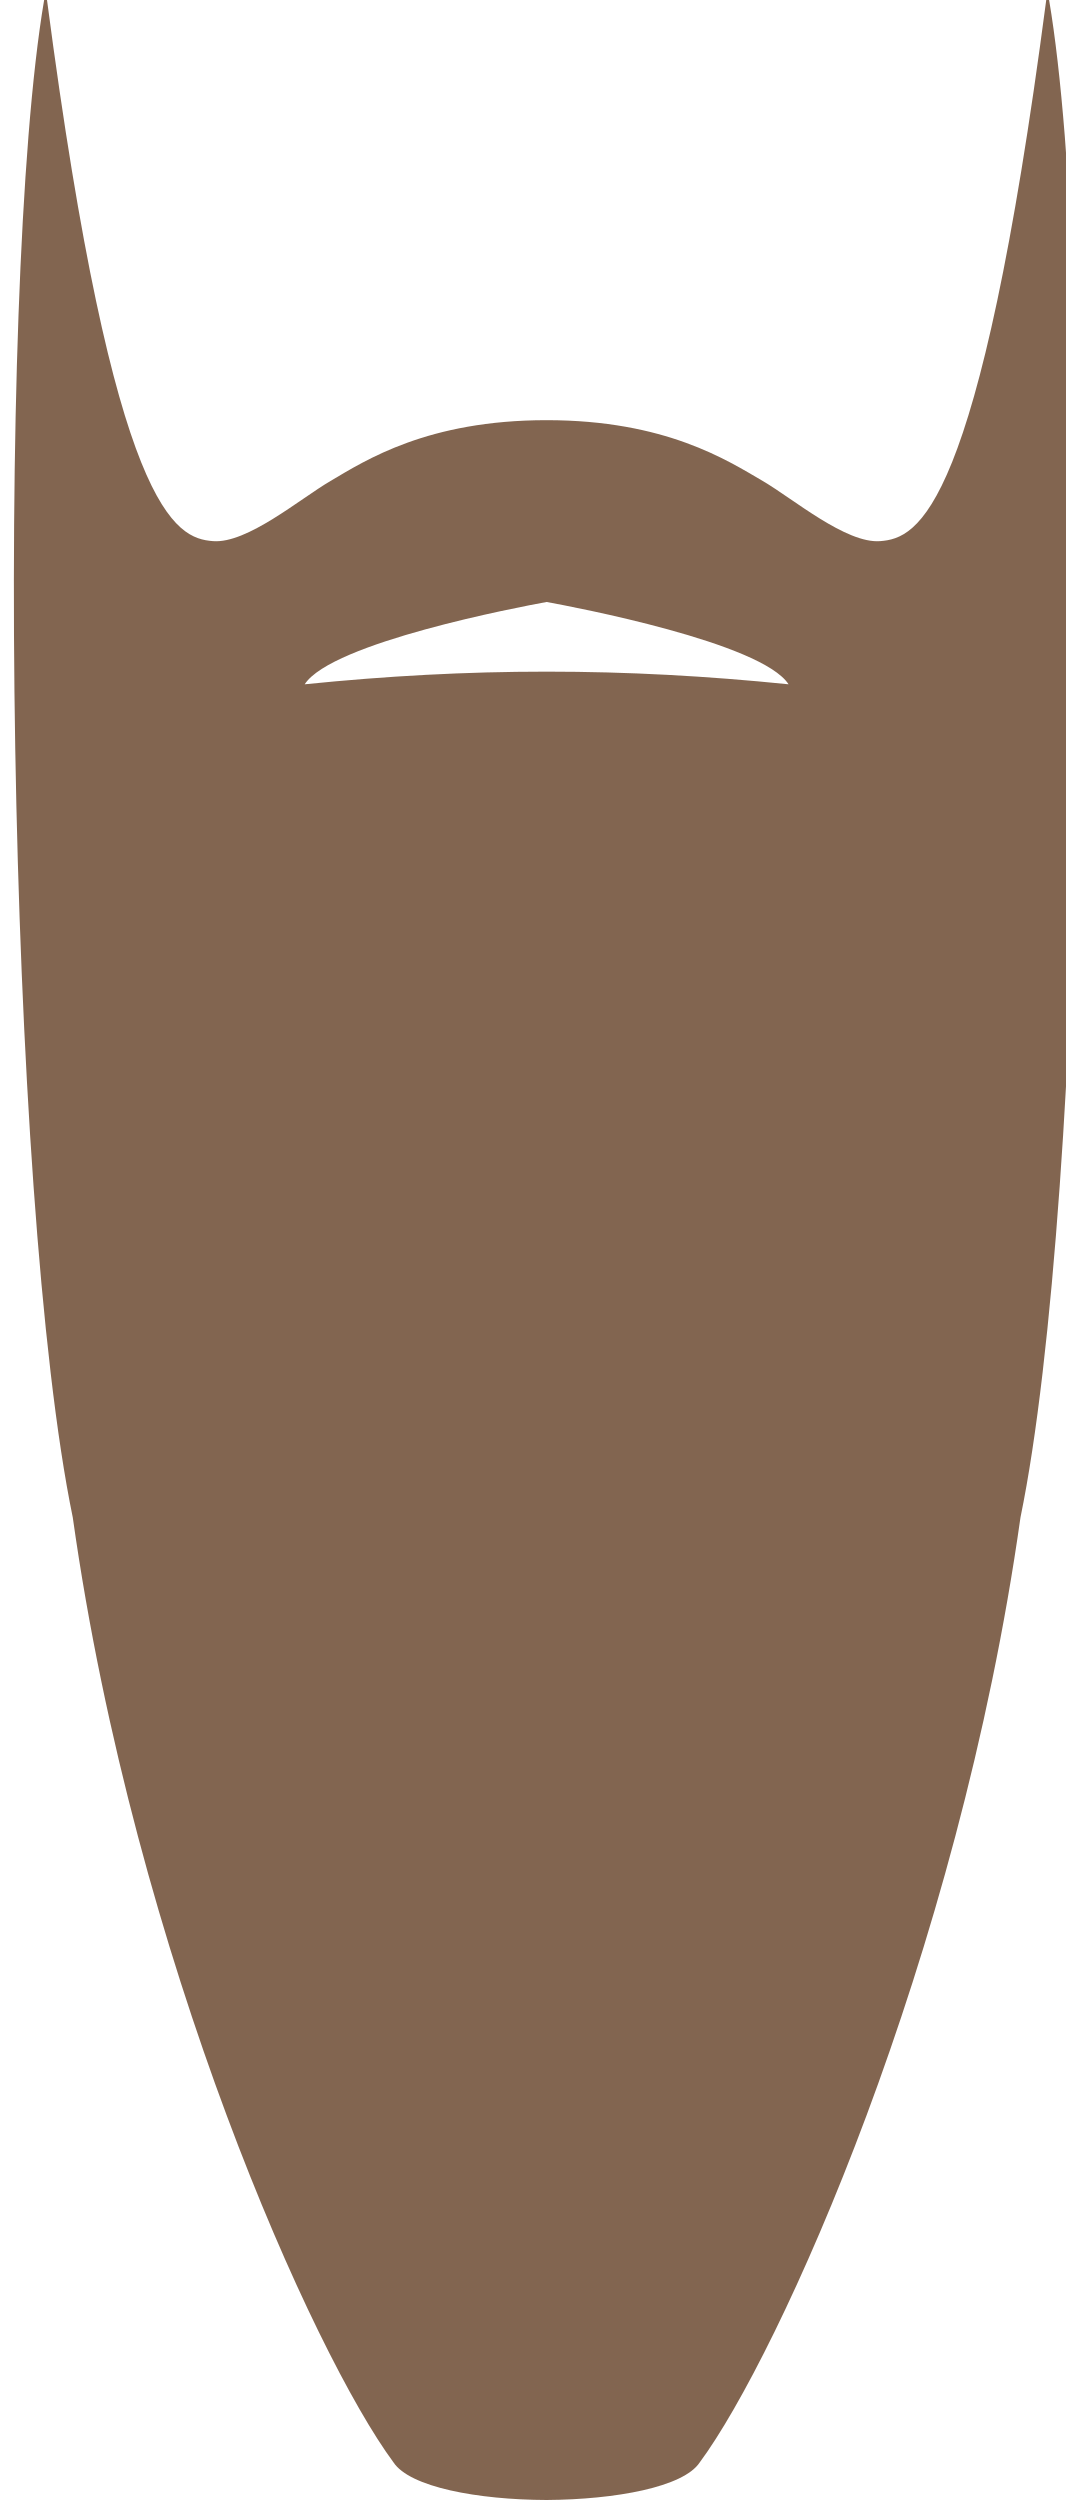
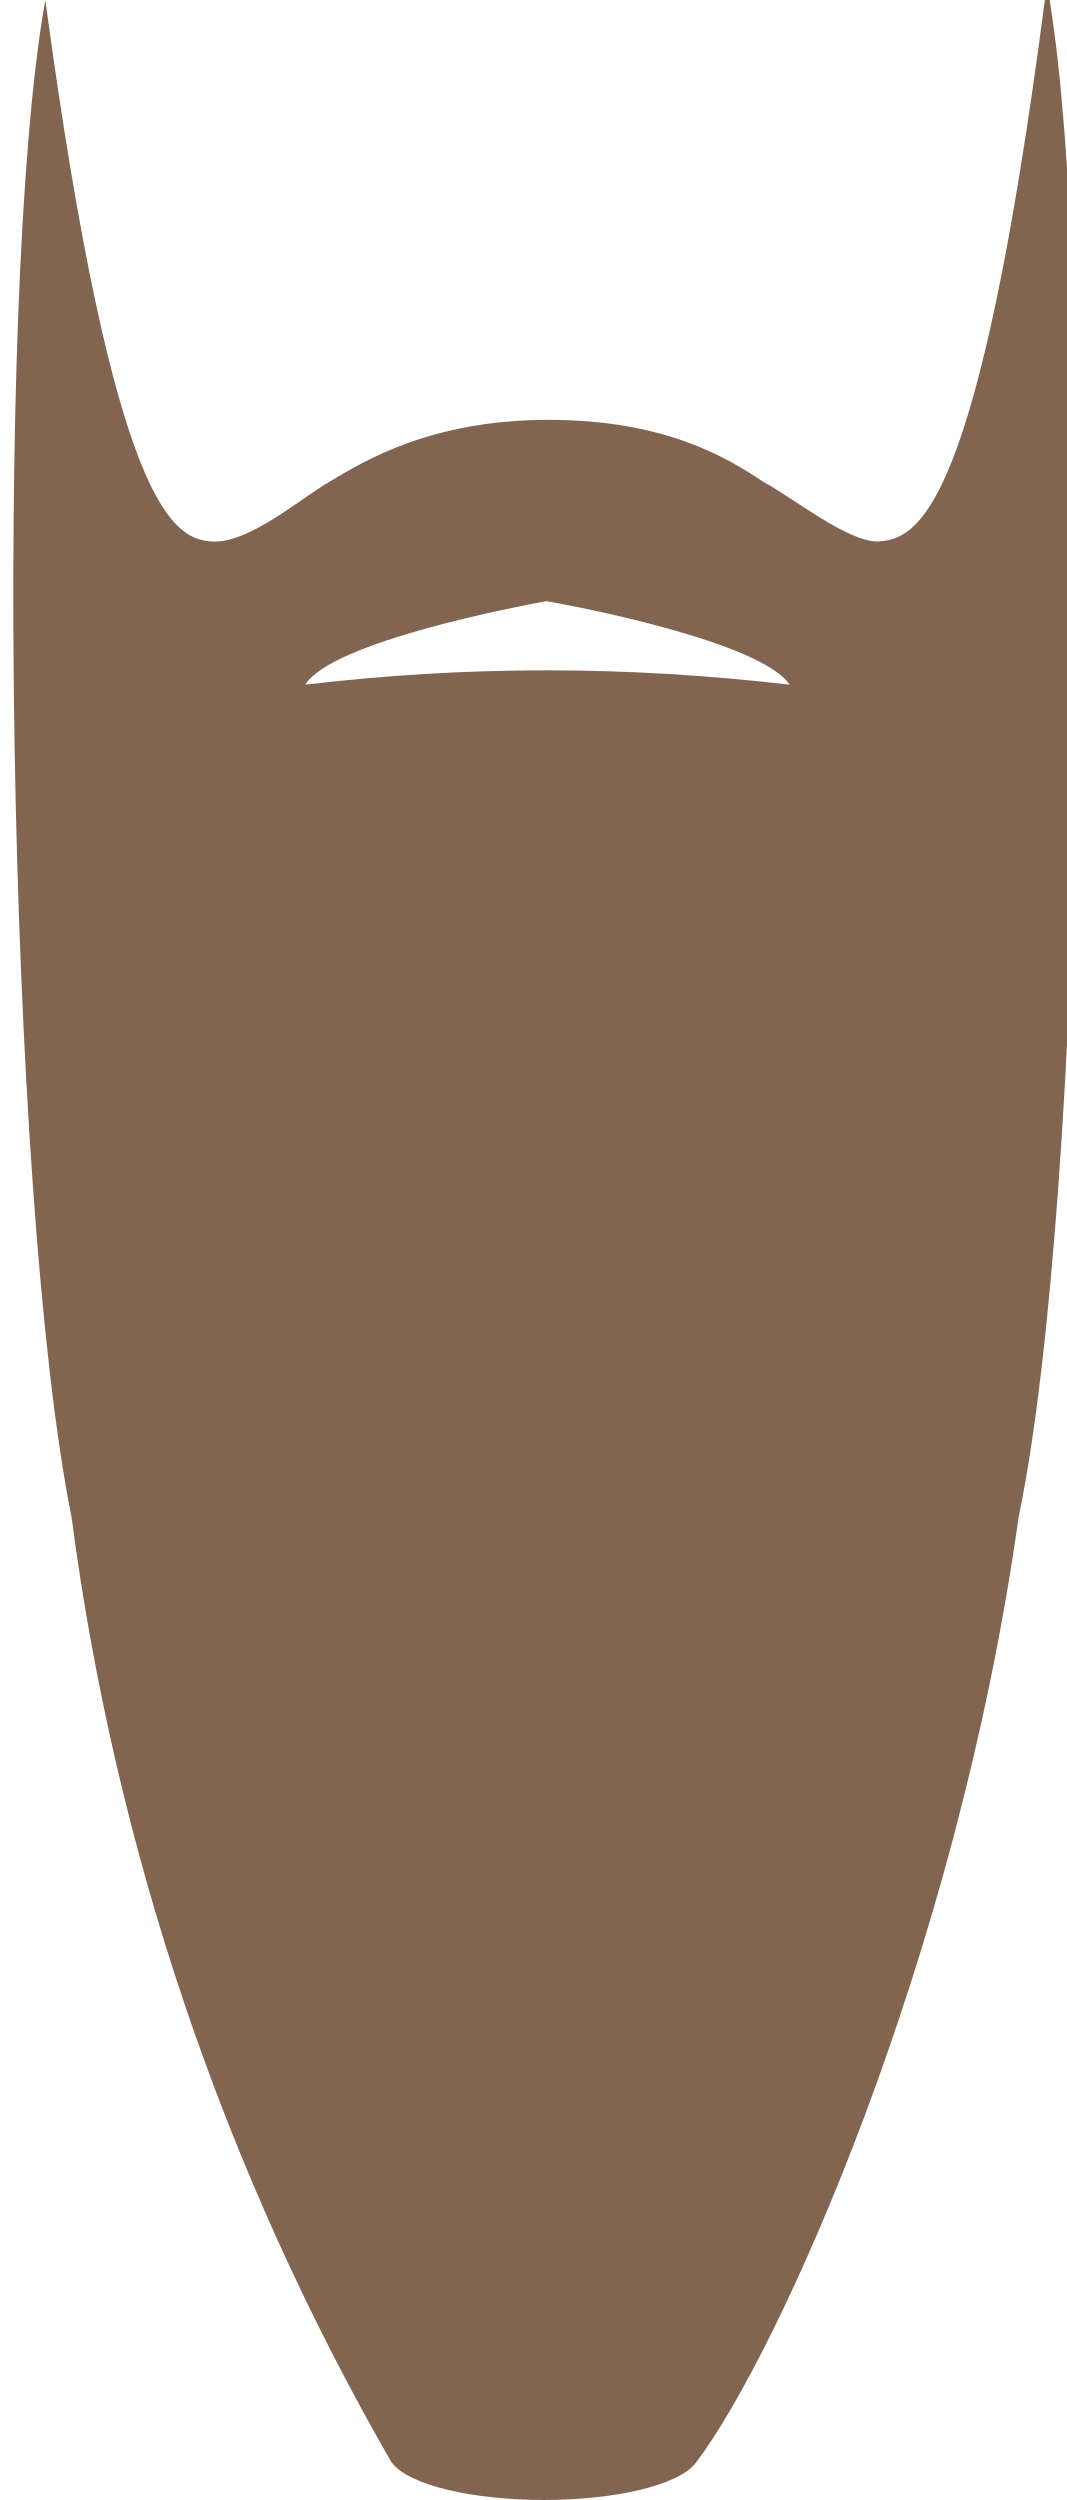
- <svg xmlns="http://www.w3.org/2000/svg" version="1.1" id="Layer_1" x="0px" y="0px" viewBox="0 0 44.66 104.78" style="enable-background:new 0 0 44.66 104.78;" xml:space="preserve">
-   <path fill="#826550" d="M43.97,0c-0.04,0-0.08,0-0.12,0c-2.82,21.53-5.38,22.56-6.96,22.68c-1.43,0.11-3.64-1.77-4.92-2.52  c-1.49-0.87-4.08-2.55-9.06-2.55s-7.57,1.67-9.06,2.55c-1.28,0.75-3.49,2.63-4.92,2.52C7.35,22.56,4.79,21.53,1.97,0  C1.93,0,1.89,0,1.85,0c-2.07,12.21-1.56,50.2,1.2,63.6c2.61,18.52,10.11,35.1,13.44,39.6c0.68,1.04,3.53,1.57,6.42,1.58  c2.89-0.02,5.74-0.54,6.42-1.58c3.33-4.5,10.83-21.08,13.44-39.6C45.53,50.2,46.04,12.21,43.97,0z M22.91,28.15  c-3.4,0-6.69,0.18-10.14,0.53c1.13-1.75,8.99-3.24,10.14-3.45c1.15,0.21,9.01,1.7,10.14,3.45C29.6,28.33,26.31,28.15,22.91,28.15z" />
+ <svg xmlns="http://www.w3.org/2000/svg" viewBox="0 0 44.7 104.8">
+   <path fill="#826550" d="M44 0h-.2c-2.8 21.5-5.3 22.6-7 22.7-1.3 0-3.5-1.8-4.8-2.5-1.5-1-4.1-2.6-9-2.6s-7.7 1.7-9.2 2.6c-1.2.7-3.4 2.6-4.9 2.5-1.6-.1-4.1-1.2-7-22.7C-.3 12.2.3 50.2 3 63.6a107.3 107.3 0 0013.4 39.6c.7 1 3.5 1.6 6.4 1.6 2.9 0 5.7-.6 6.4-1.6 3.4-4.5 10.9-21 13.5-39.6C45.5 50.2 46 12.2 44 0zM23 28.1c-3.5 0-6.8.2-10.2.6 1.1-1.8 9-3.3 10.1-3.5 1.2.2 9 1.7 10.2 3.5-3.5-.4-6.8-.6-10.2-.6z" />
</svg>
